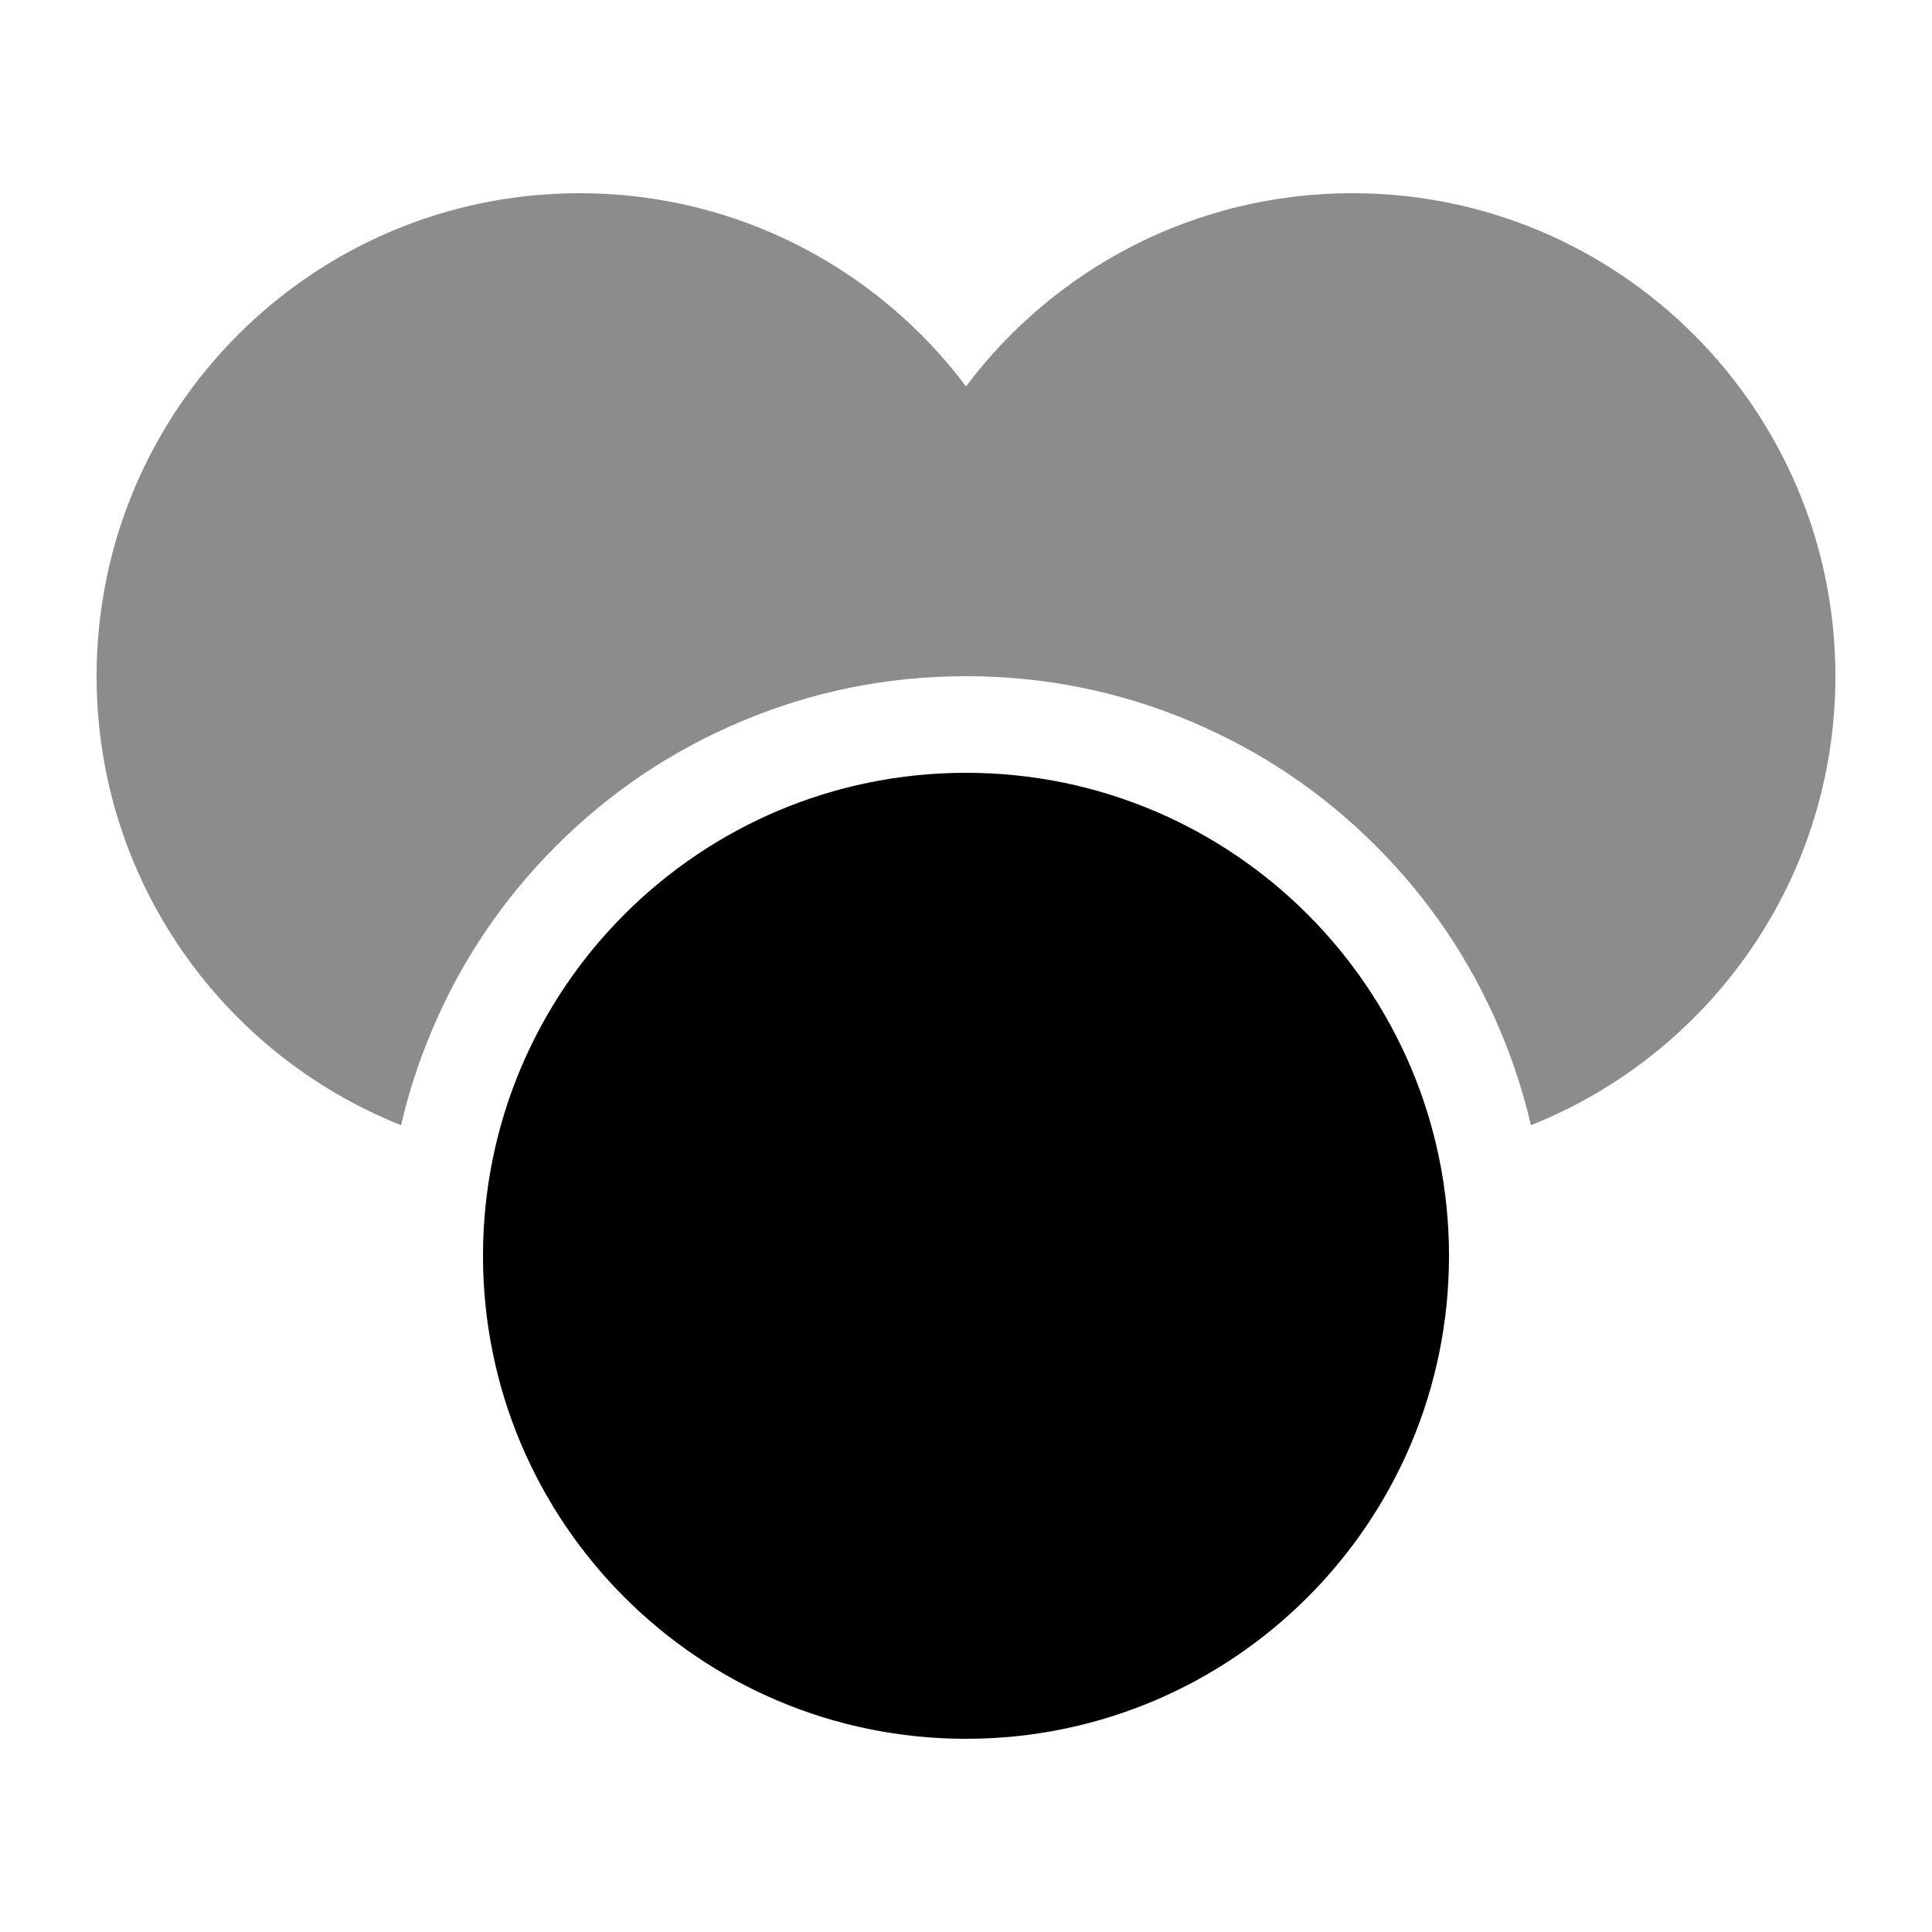
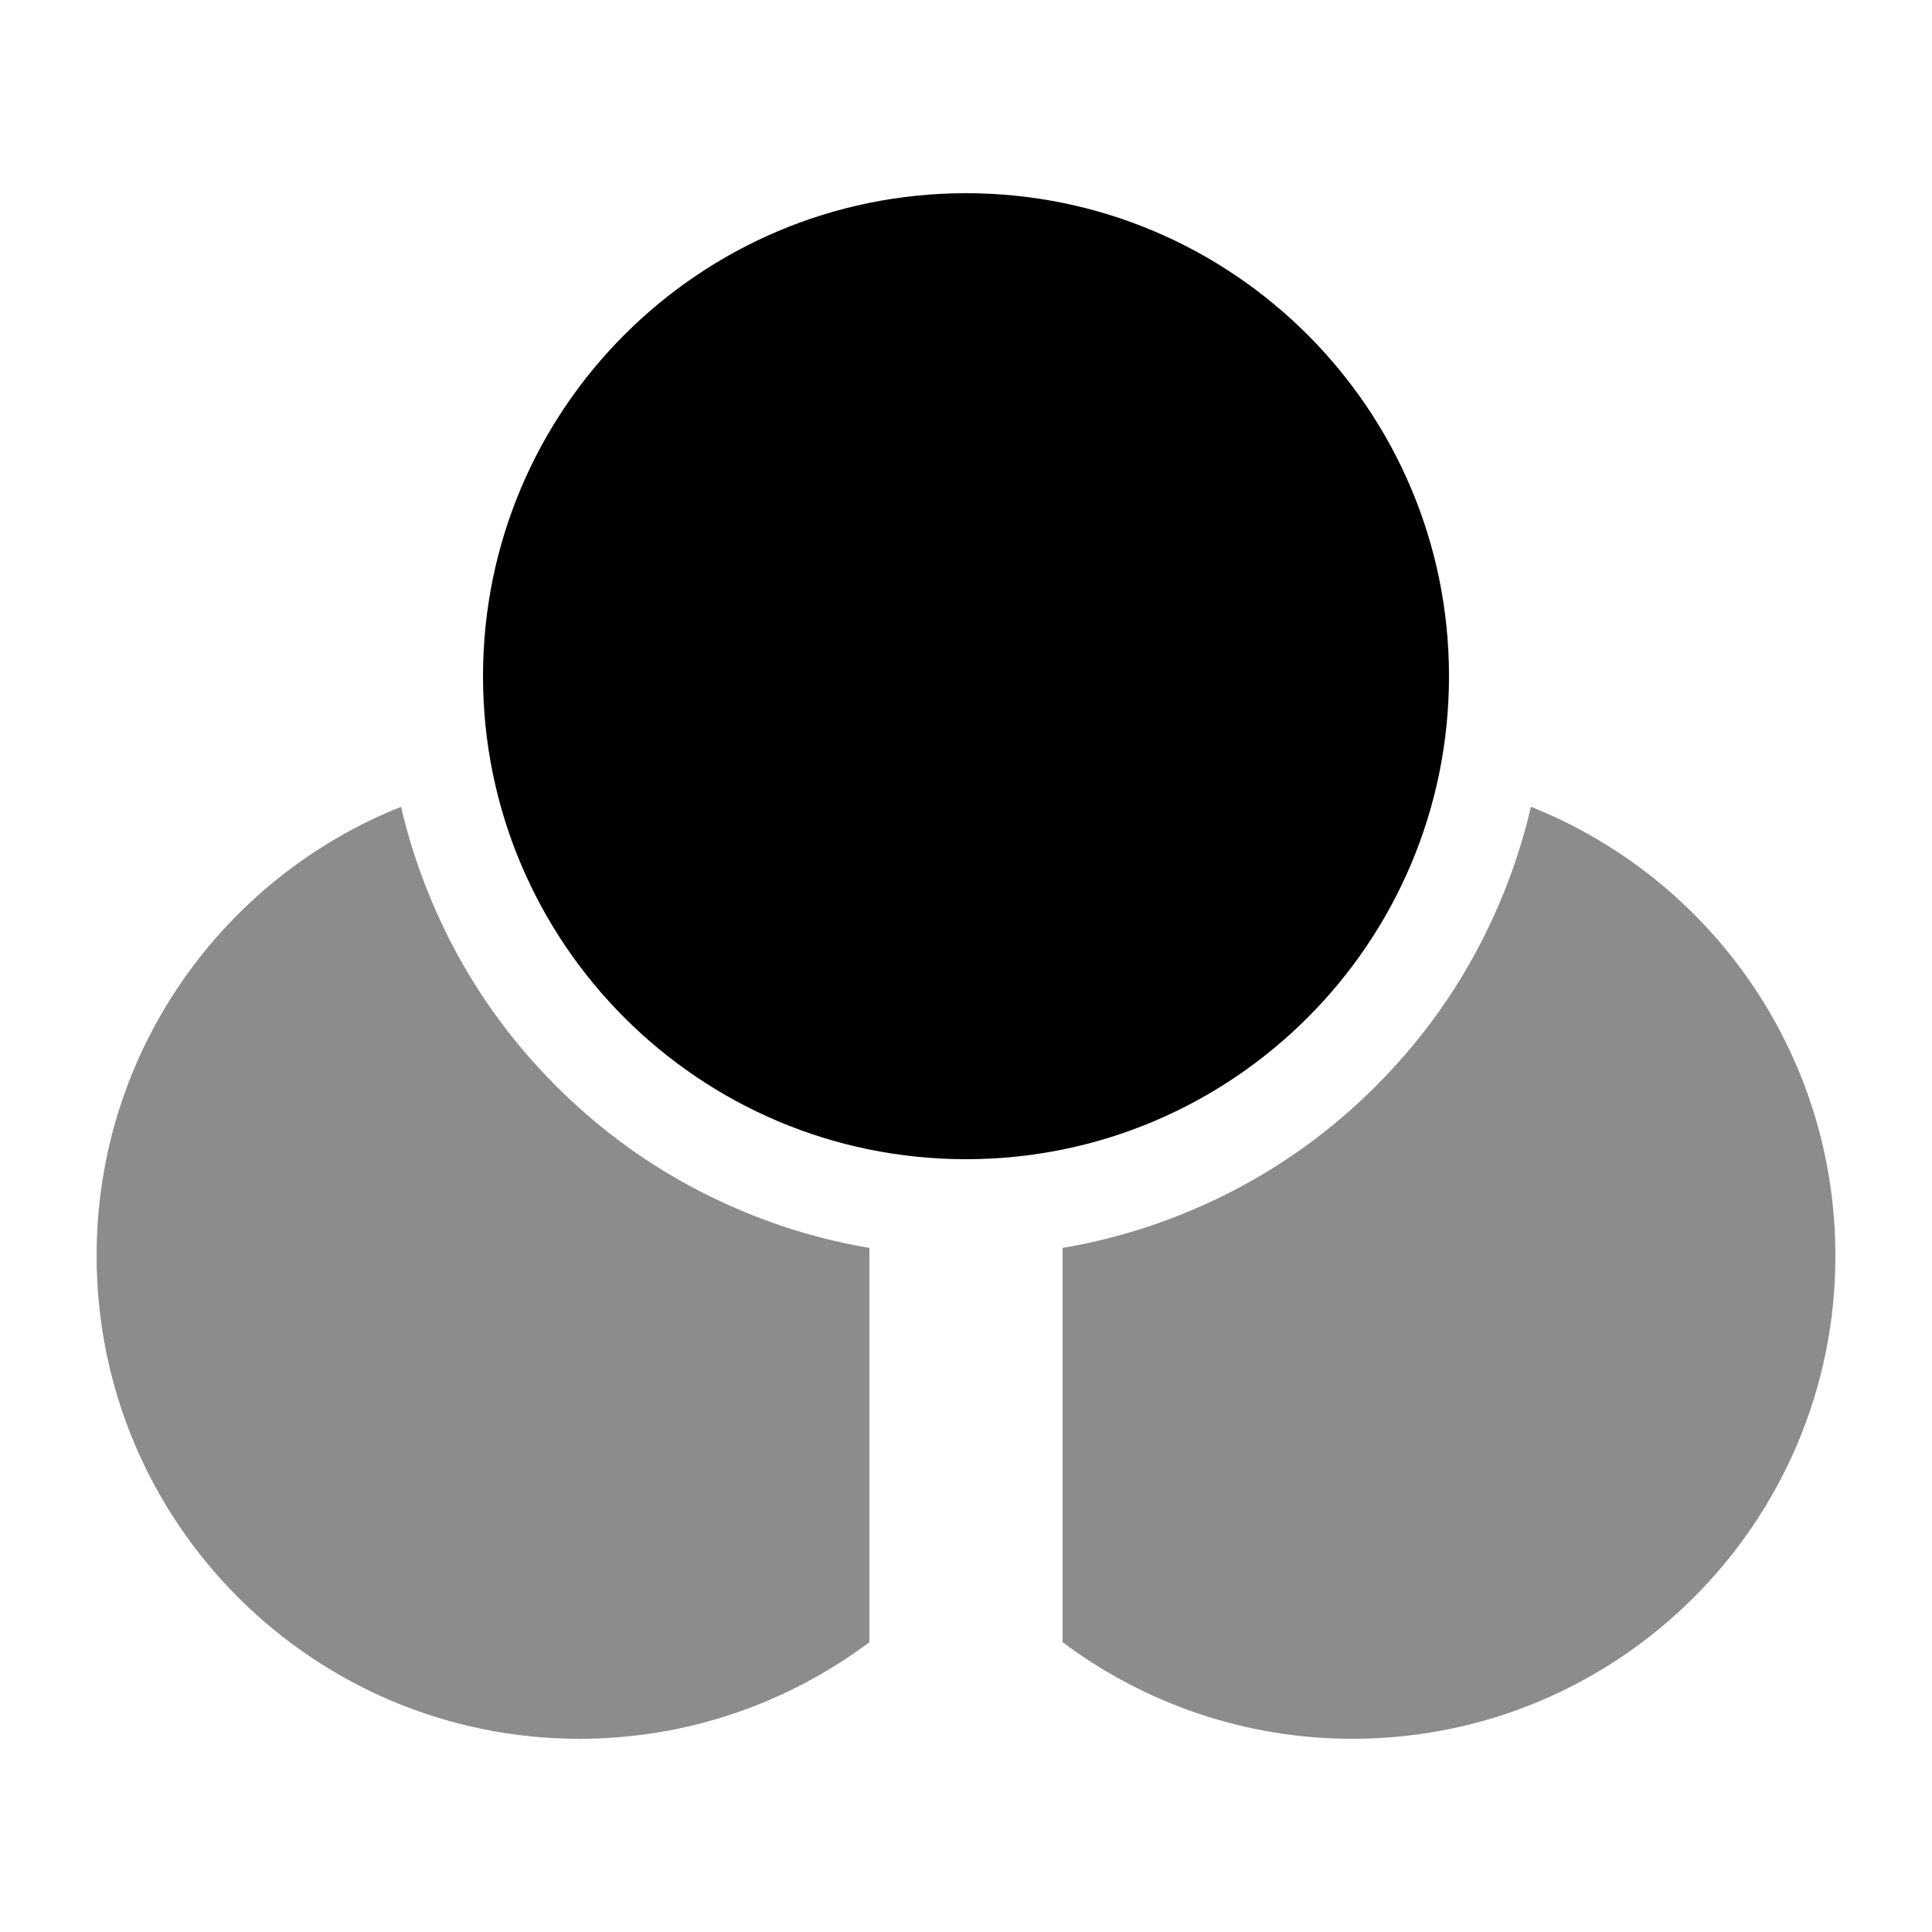
<svg xmlns="http://www.w3.org/2000/svg" viewBox="0 0 20 20" fill="currentColor">
-   <path id="secondary" fill-rule="evenodd" opacity="0.45" d="M4.152 11.648Q4.268 11.146 4.472 10.664Q4.927 9.587 5.757 8.757Q6.587 7.927 7.664 7.472Q8.78 7 10 7Q11.22 7 12.336 7.472Q13.413 7.927 14.243 8.757Q15.073 9.587 15.528 10.664Q15.732 11.146 15.848 11.648C17.695 10.913 19 9.109 19 7C19 4.239 16.761 2 14 2C12.364 2 10.912 2.785 10 4C9.088 2.785 7.636 2 6 2C3.239 2 1 4.239 1 7C1 9.109 2.305 10.913 4.152 11.648Z" />
-   <path id="primary" fill-rule="evenodd" d="M15 13C15 15.761 12.761 18 10 18C7.239 18 5 15.761 5 13C5 10.239 7.239 8 10 8C12.761 8 15 10.239 15 13Z" />
+   <path id="secondary" fill-rule="evenodd" opacity="0.45" d="M15.528 9.336Q15.732 8.854 15.848 8.352C17.695 9.087 19 10.891 19 13C19 15.761 16.761 18 14 18C12.875 18 11.836 17.625 11 17L11 12.918Q11.686 12.803 12.336 12.528Q13.413 12.073 14.243 11.243Q15.073 10.413 15.528 9.336ZM9 12.918Q8.314 12.803 7.664 12.528Q6.587 12.073 5.757 11.243Q4.927 10.413 4.472 9.336Q4.268 8.854 4.152 8.352C2.305 9.087 1 10.891 1 13C1 15.761 3.239 18 6 18C7.125 18 8.164 17.625 9 17L9 12.918Z" />
+   <path id="primary" fill-rule="evenodd" d="M15 7C15 9.761 12.761 12 10 12C7.239 12 5 9.761 5 7C5 4.239 7.239 2 10 2C12.761 2 15 4.239 15 7Z" />
</svg>
